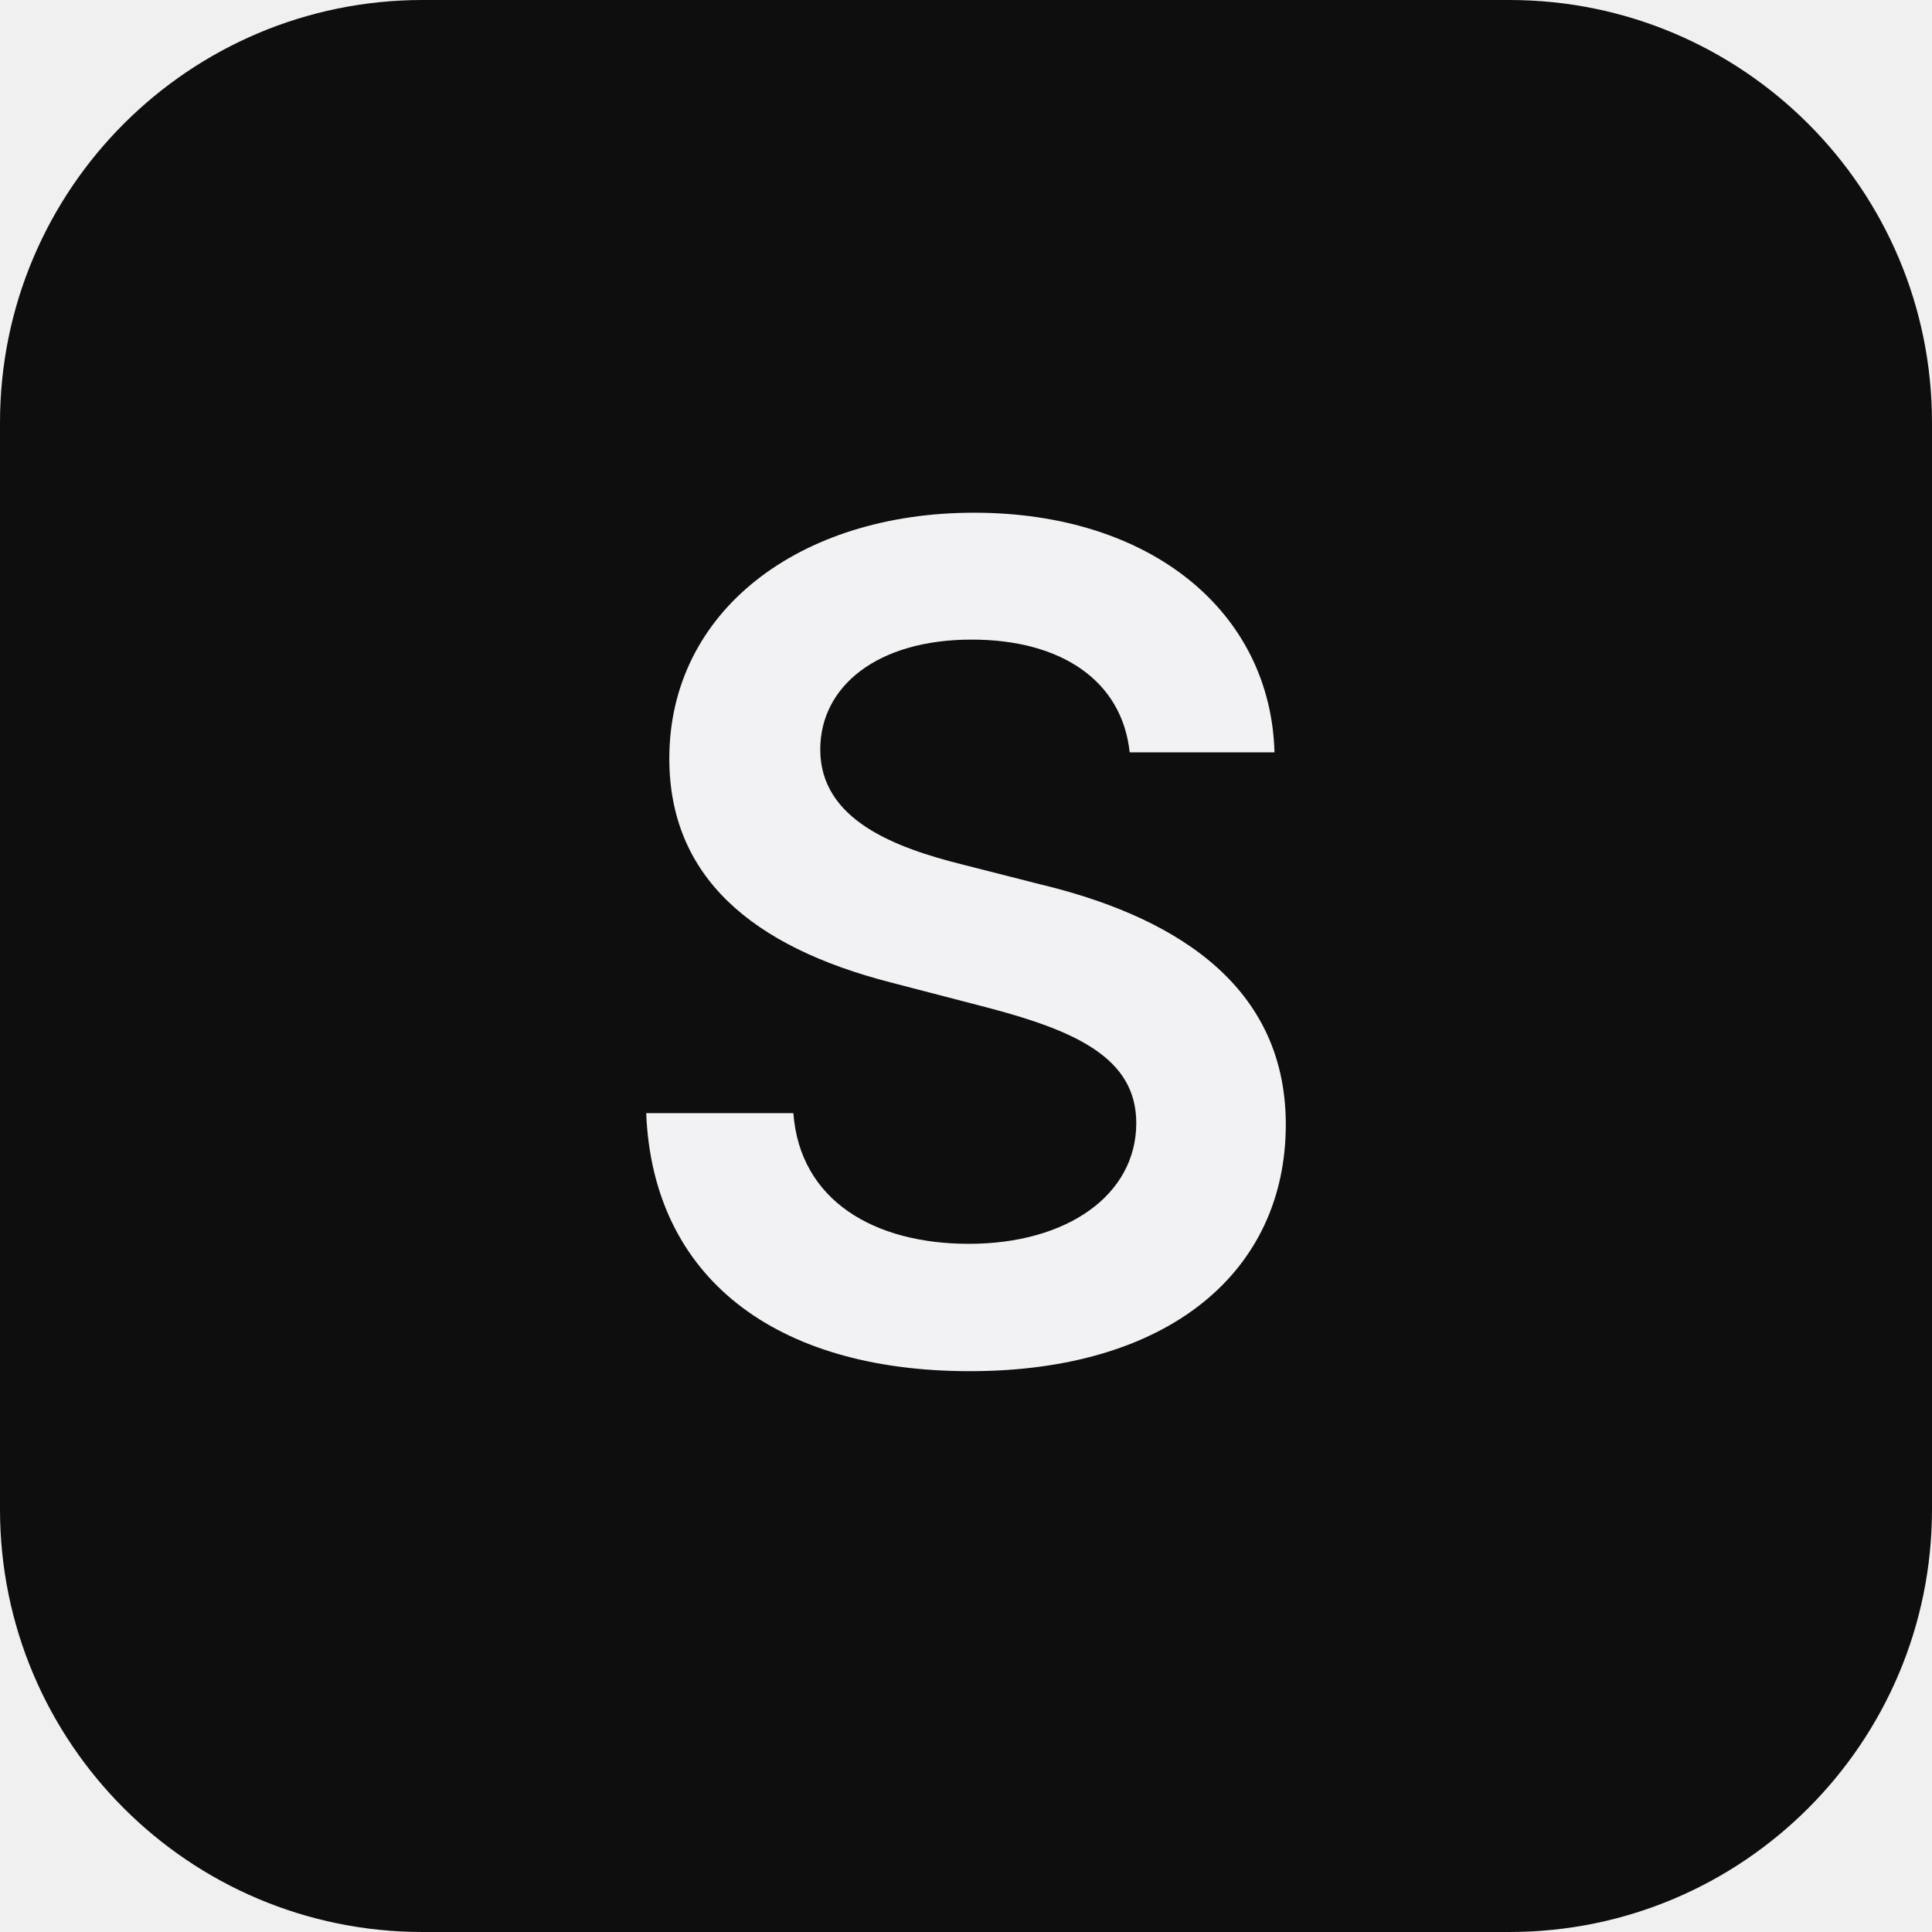
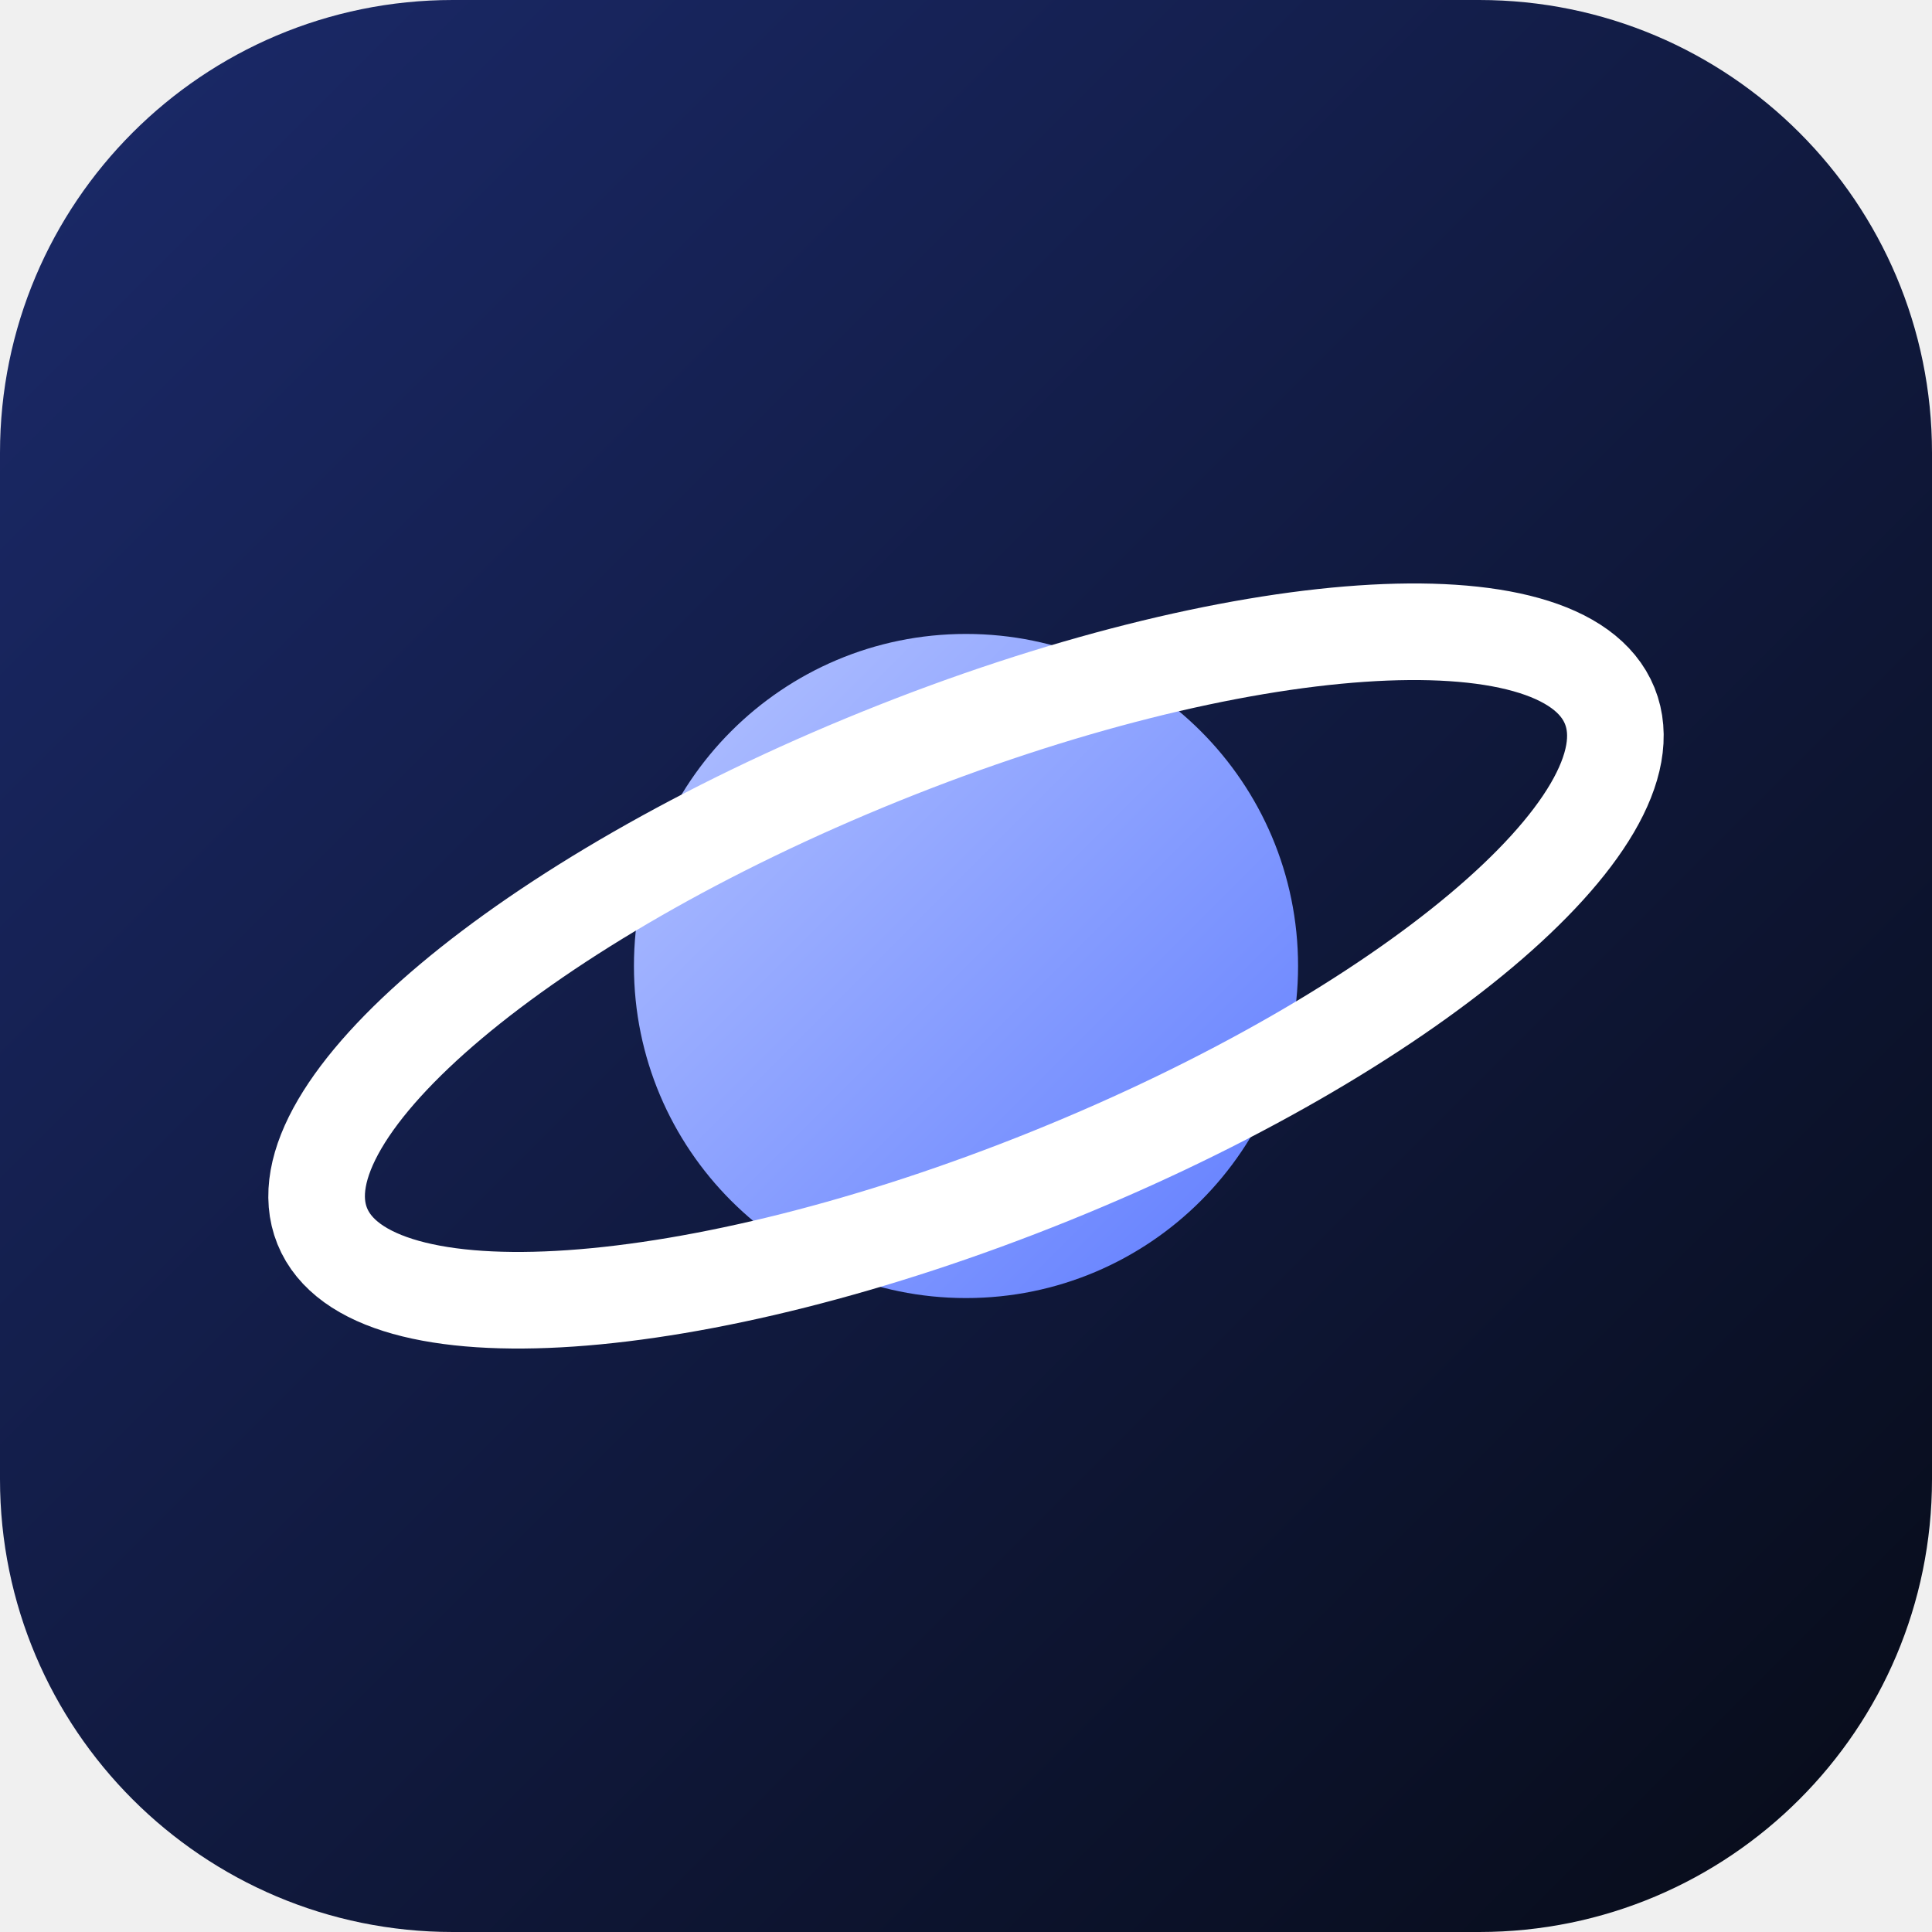
<svg xmlns="http://www.w3.org/2000/svg" viewBox="0 0 64 64">
-   <rect width="64" height="64" rx="14" fill="#0e0e0f" />
-   <text x="32" y="45" text-anchor="middle" font-family="Segoe UI, Inter, Arial, sans-serif" font-weight="600" font-size="38" fill="#f2f2f4">S</text>
+   <defs>
+     <linearGradient id="nv" x1="0" y1="0" x2="1" y2="1">
+       <stop offset="0" stop-color="#1b2a6b" />
+       <stop offset="1" stop-color="#070b17" />
+     </linearGradient>
+     <linearGradient id="pw" x1="0" y1="0" x2="1" y2="1">
+       <stop offset="0" stop-color="#b4c3ff" />
+       <stop offset="1" stop-color="#5f7cff" />
+     </linearGradient>
+   </defs>
+   <rect width="64" height="64" rx="15" fill="url(#nv)" />
+   <circle cx="32" cy="32" r="11" fill="url(#pw)" />
+   <ellipse cx="32" cy="32" rx="23" ry="7.5" transform="rotate(-22 32 32)" fill="none" stroke="#fff" stroke-width="3.2" />
</svg>
